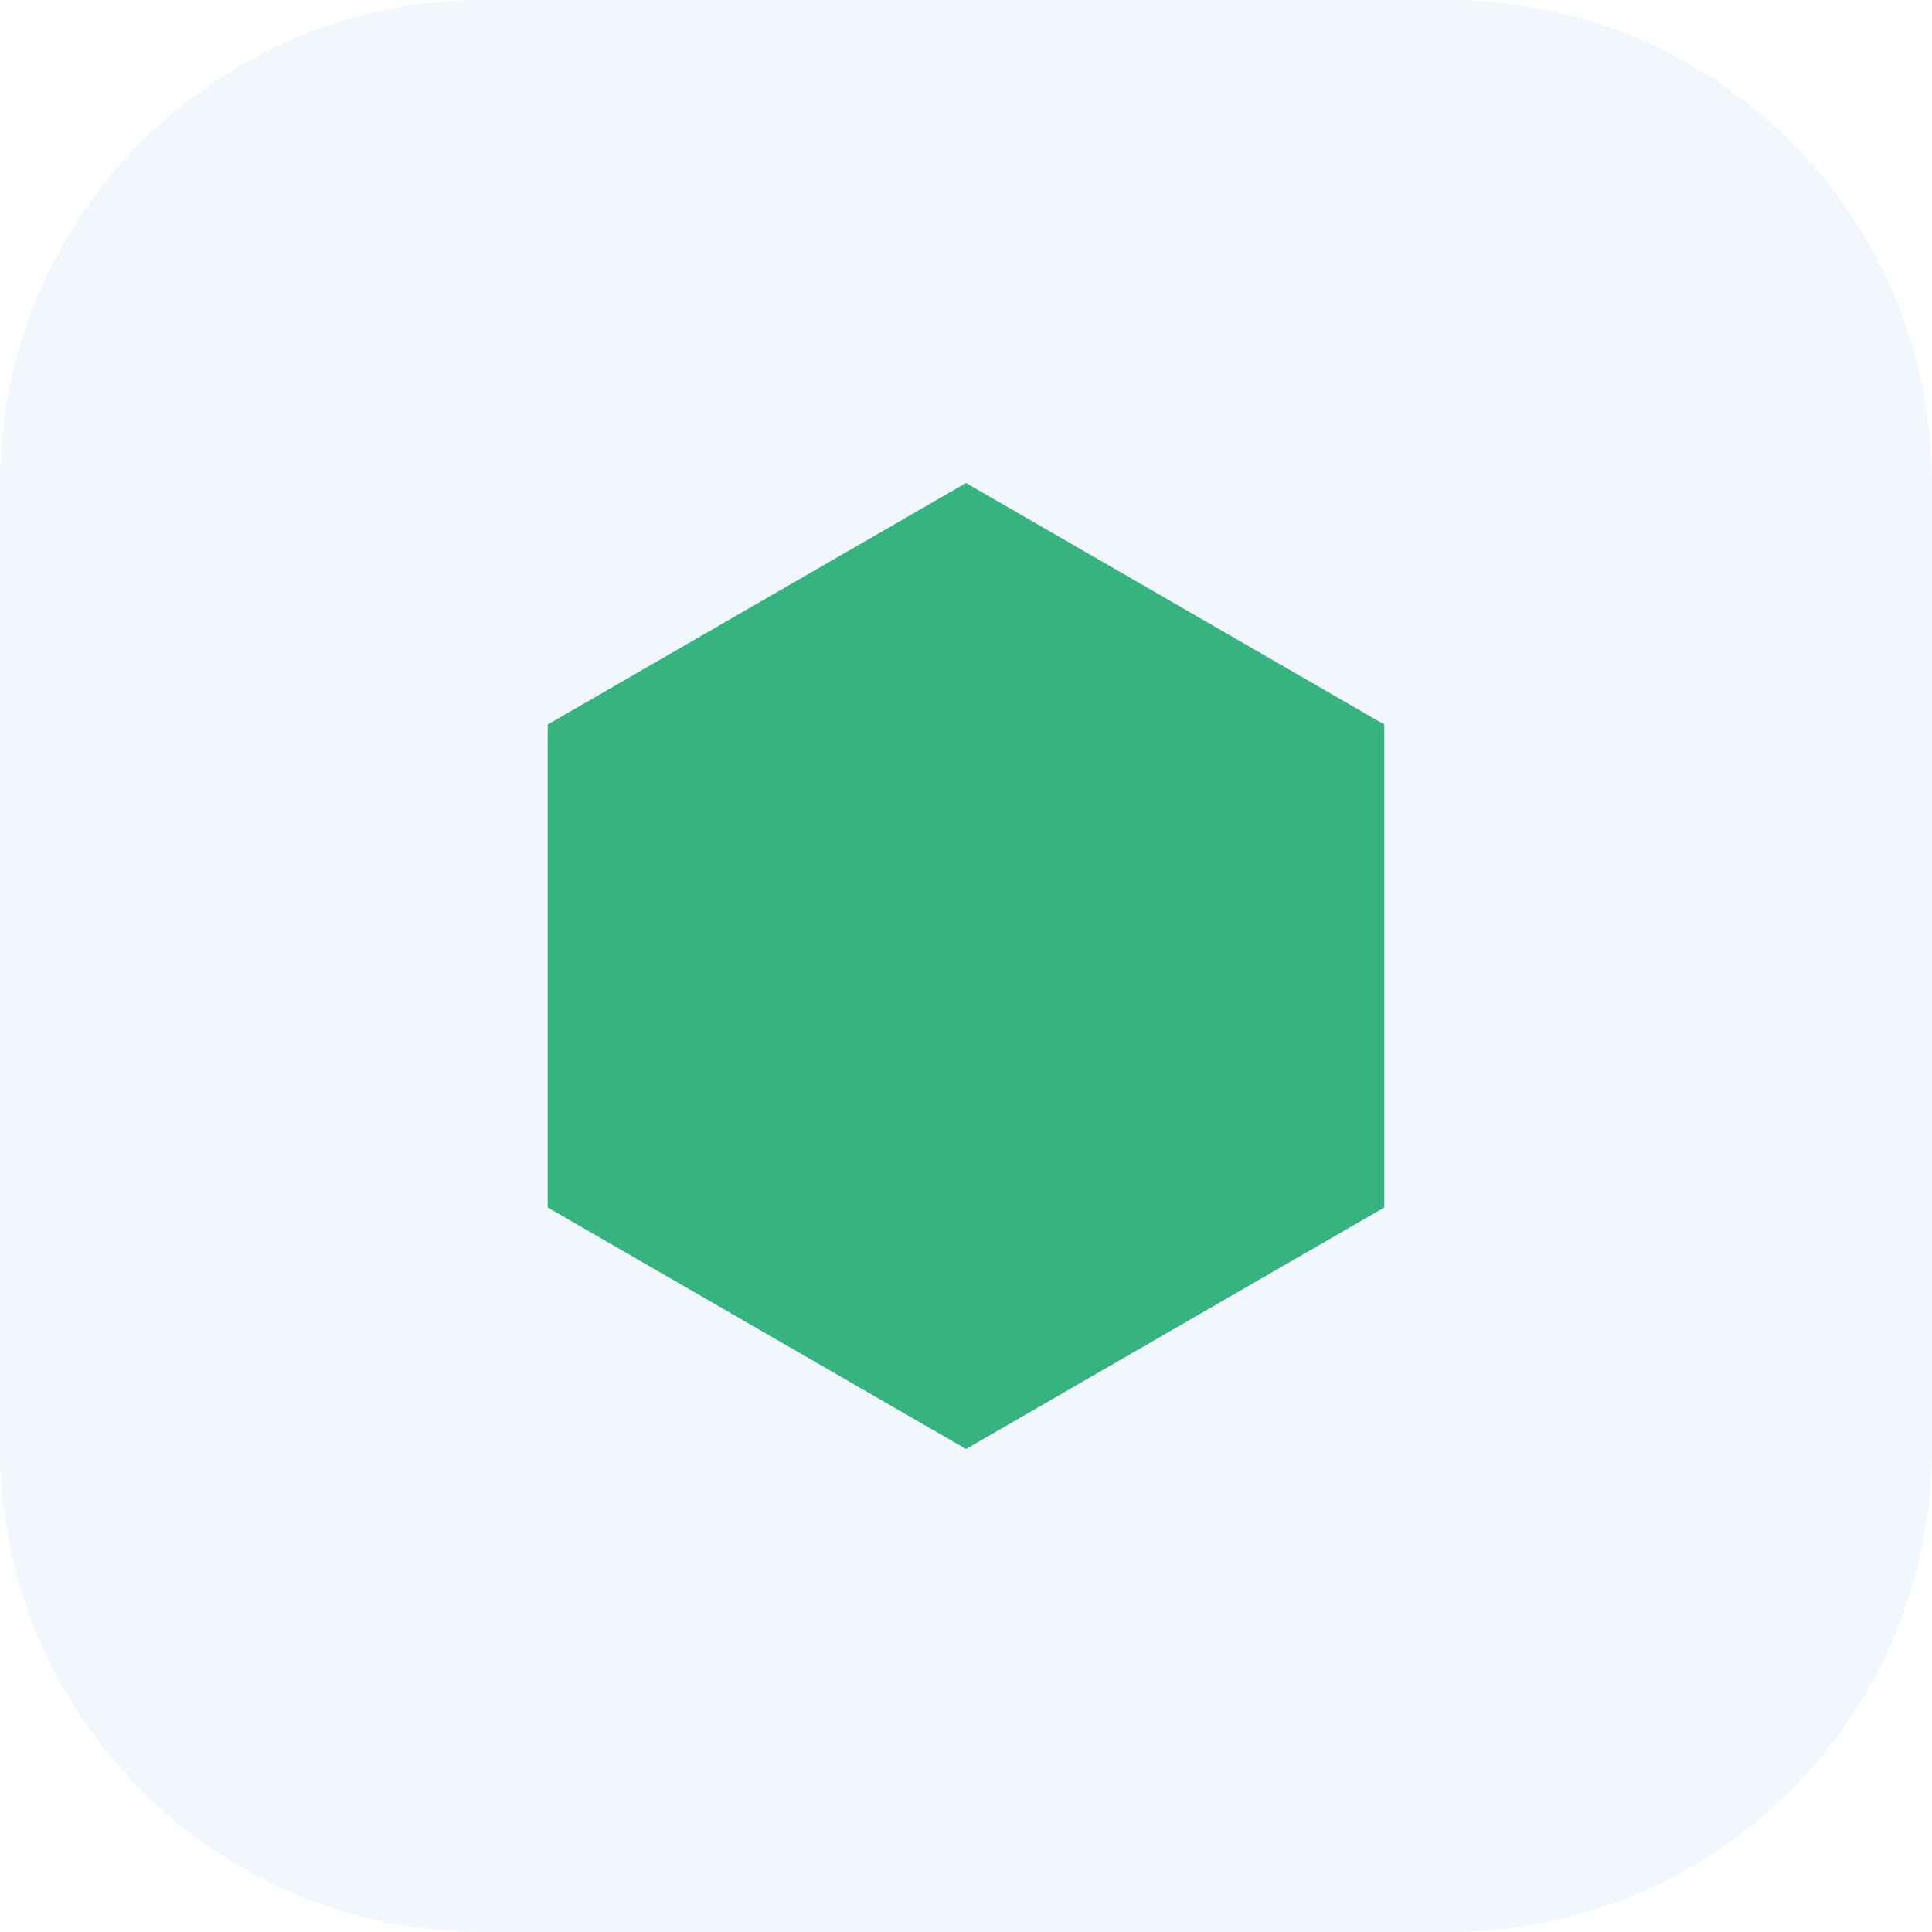
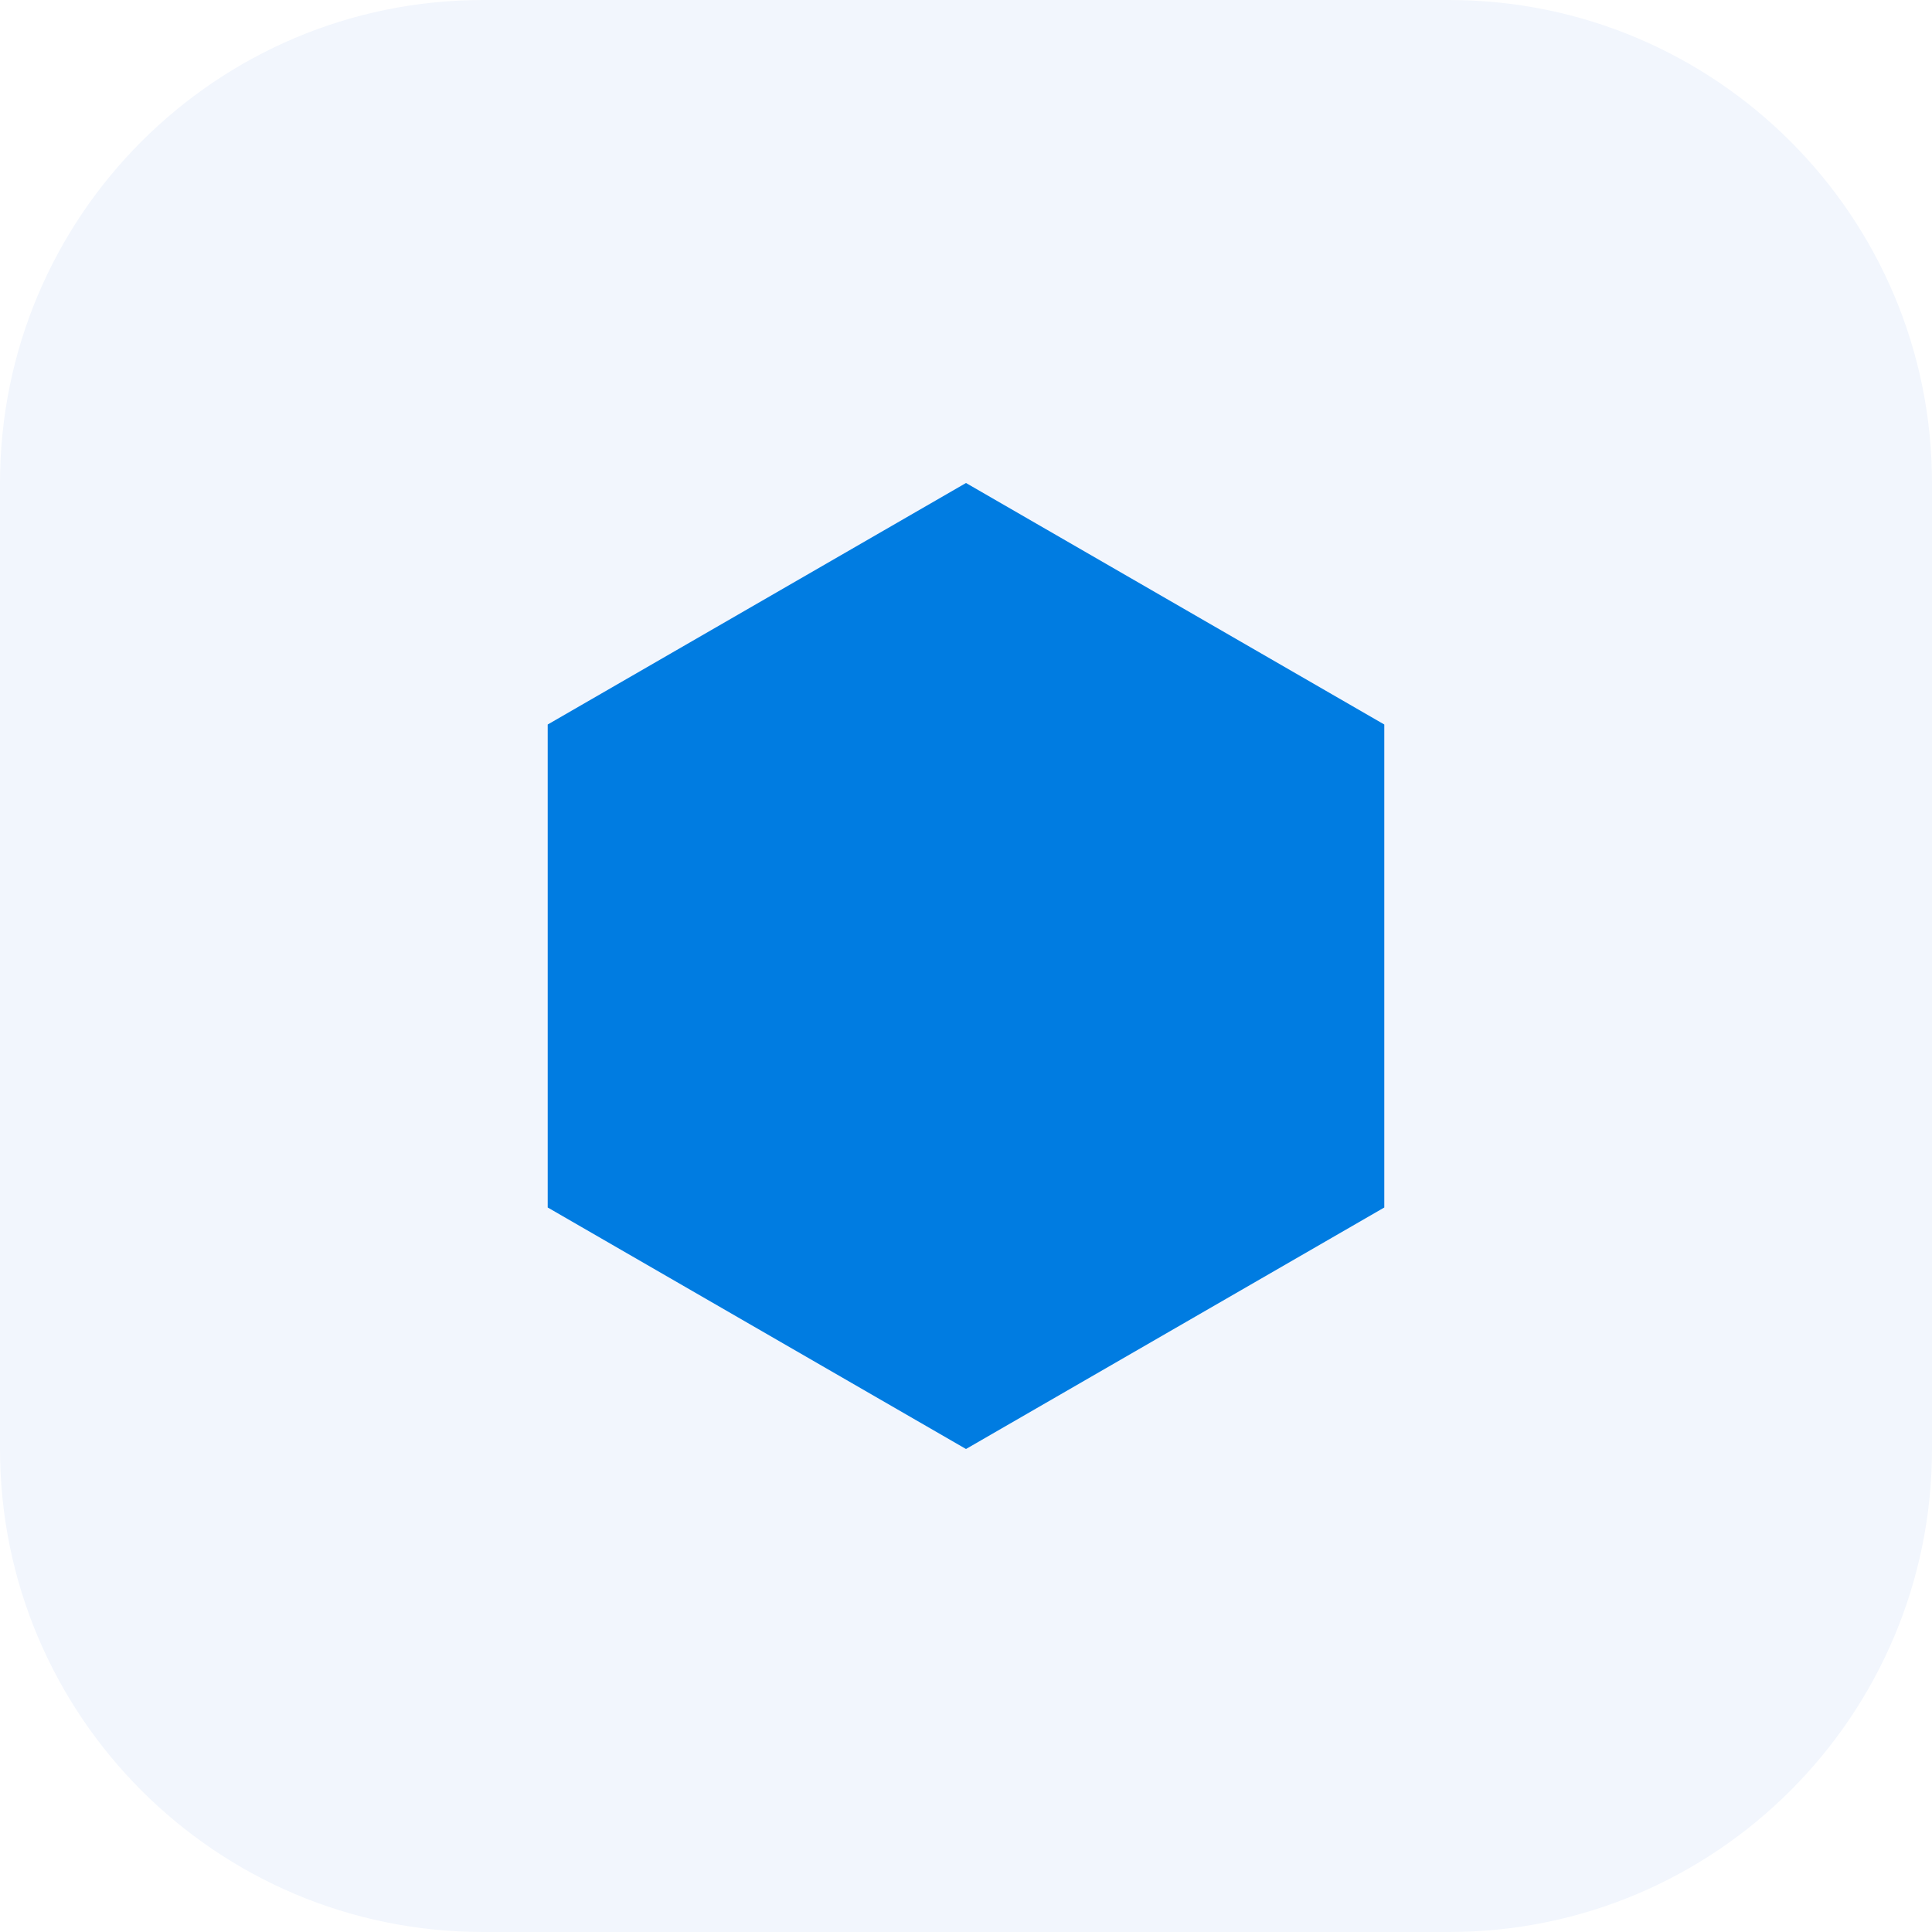
<svg xmlns="http://www.w3.org/2000/svg" width="64" height="64" viewBox="0 0 64 64">
  <g fill="none" fill-rule="evenodd">
    <rect width="64" height="64" fill="#F2F6FD" rx="16" />
-     <path fill="#36B37E" d="M32 16L45.856 24 45.856 40 32 48 18.144 40 18.144 24z" />
+     <path fill="#007ce1" d="M32 16L45.856 24 45.856 40 32 48 18.144 40 18.144 24z" />
  </g>
</svg>
